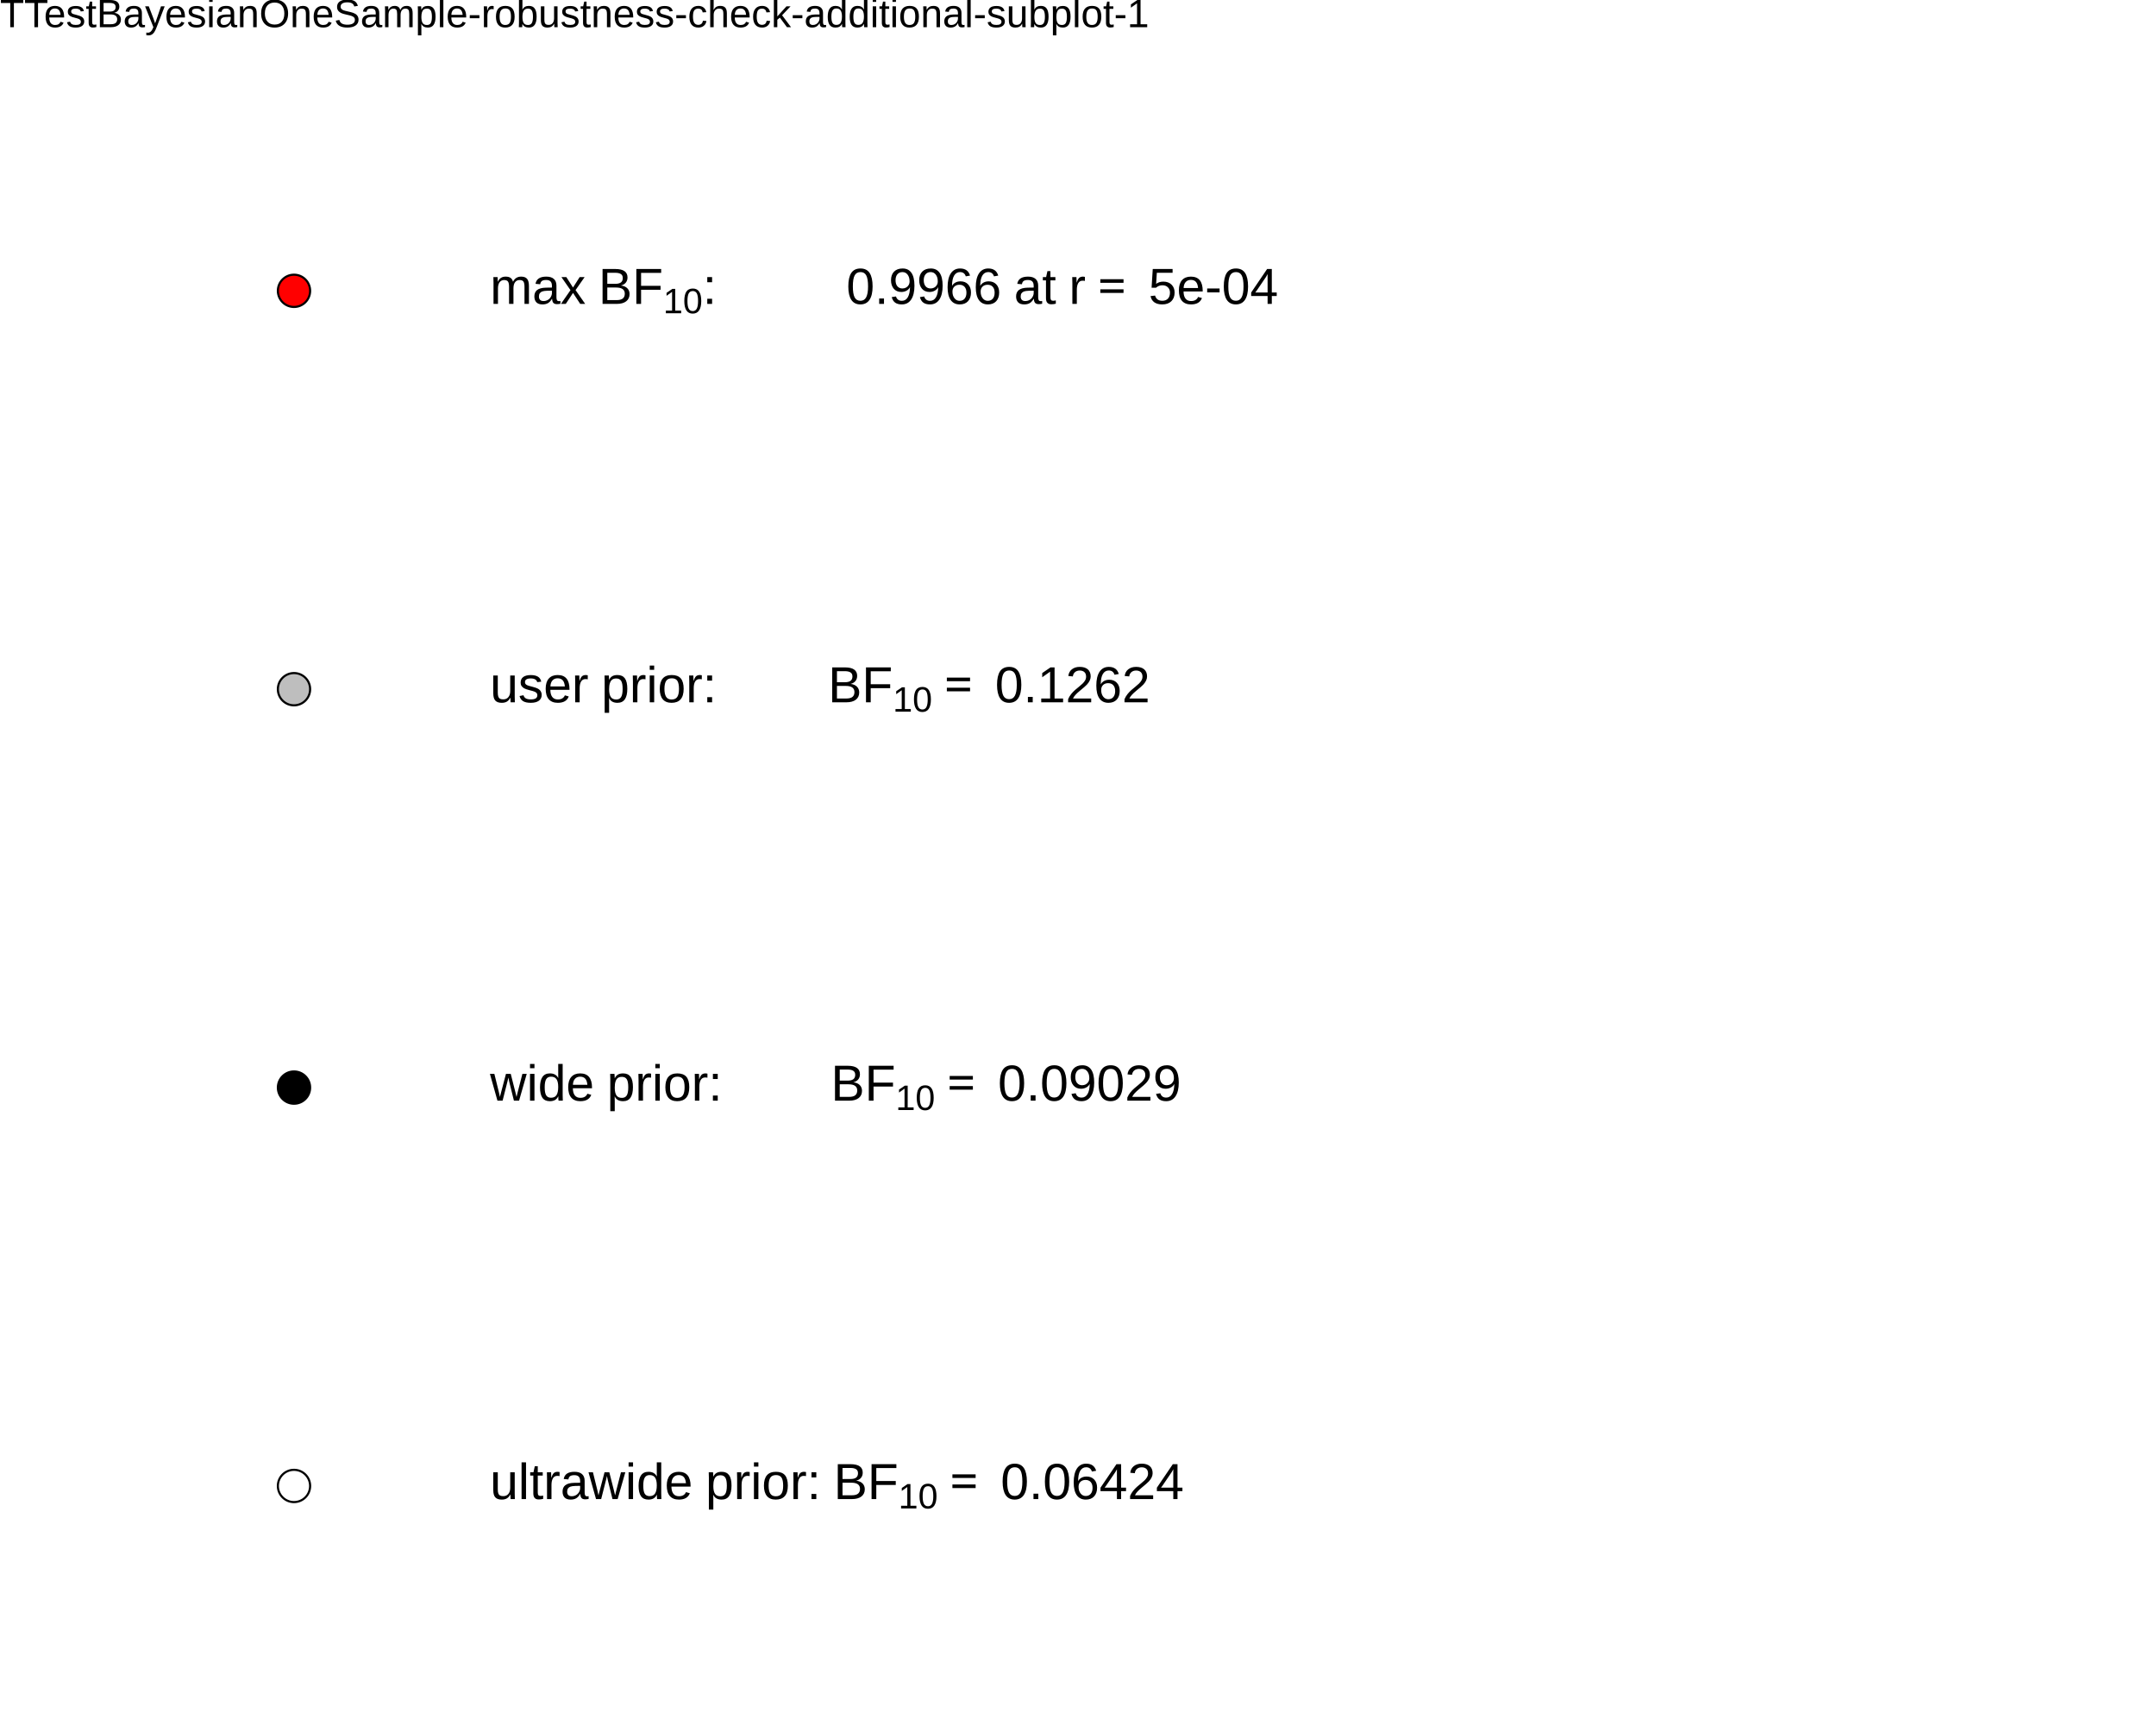
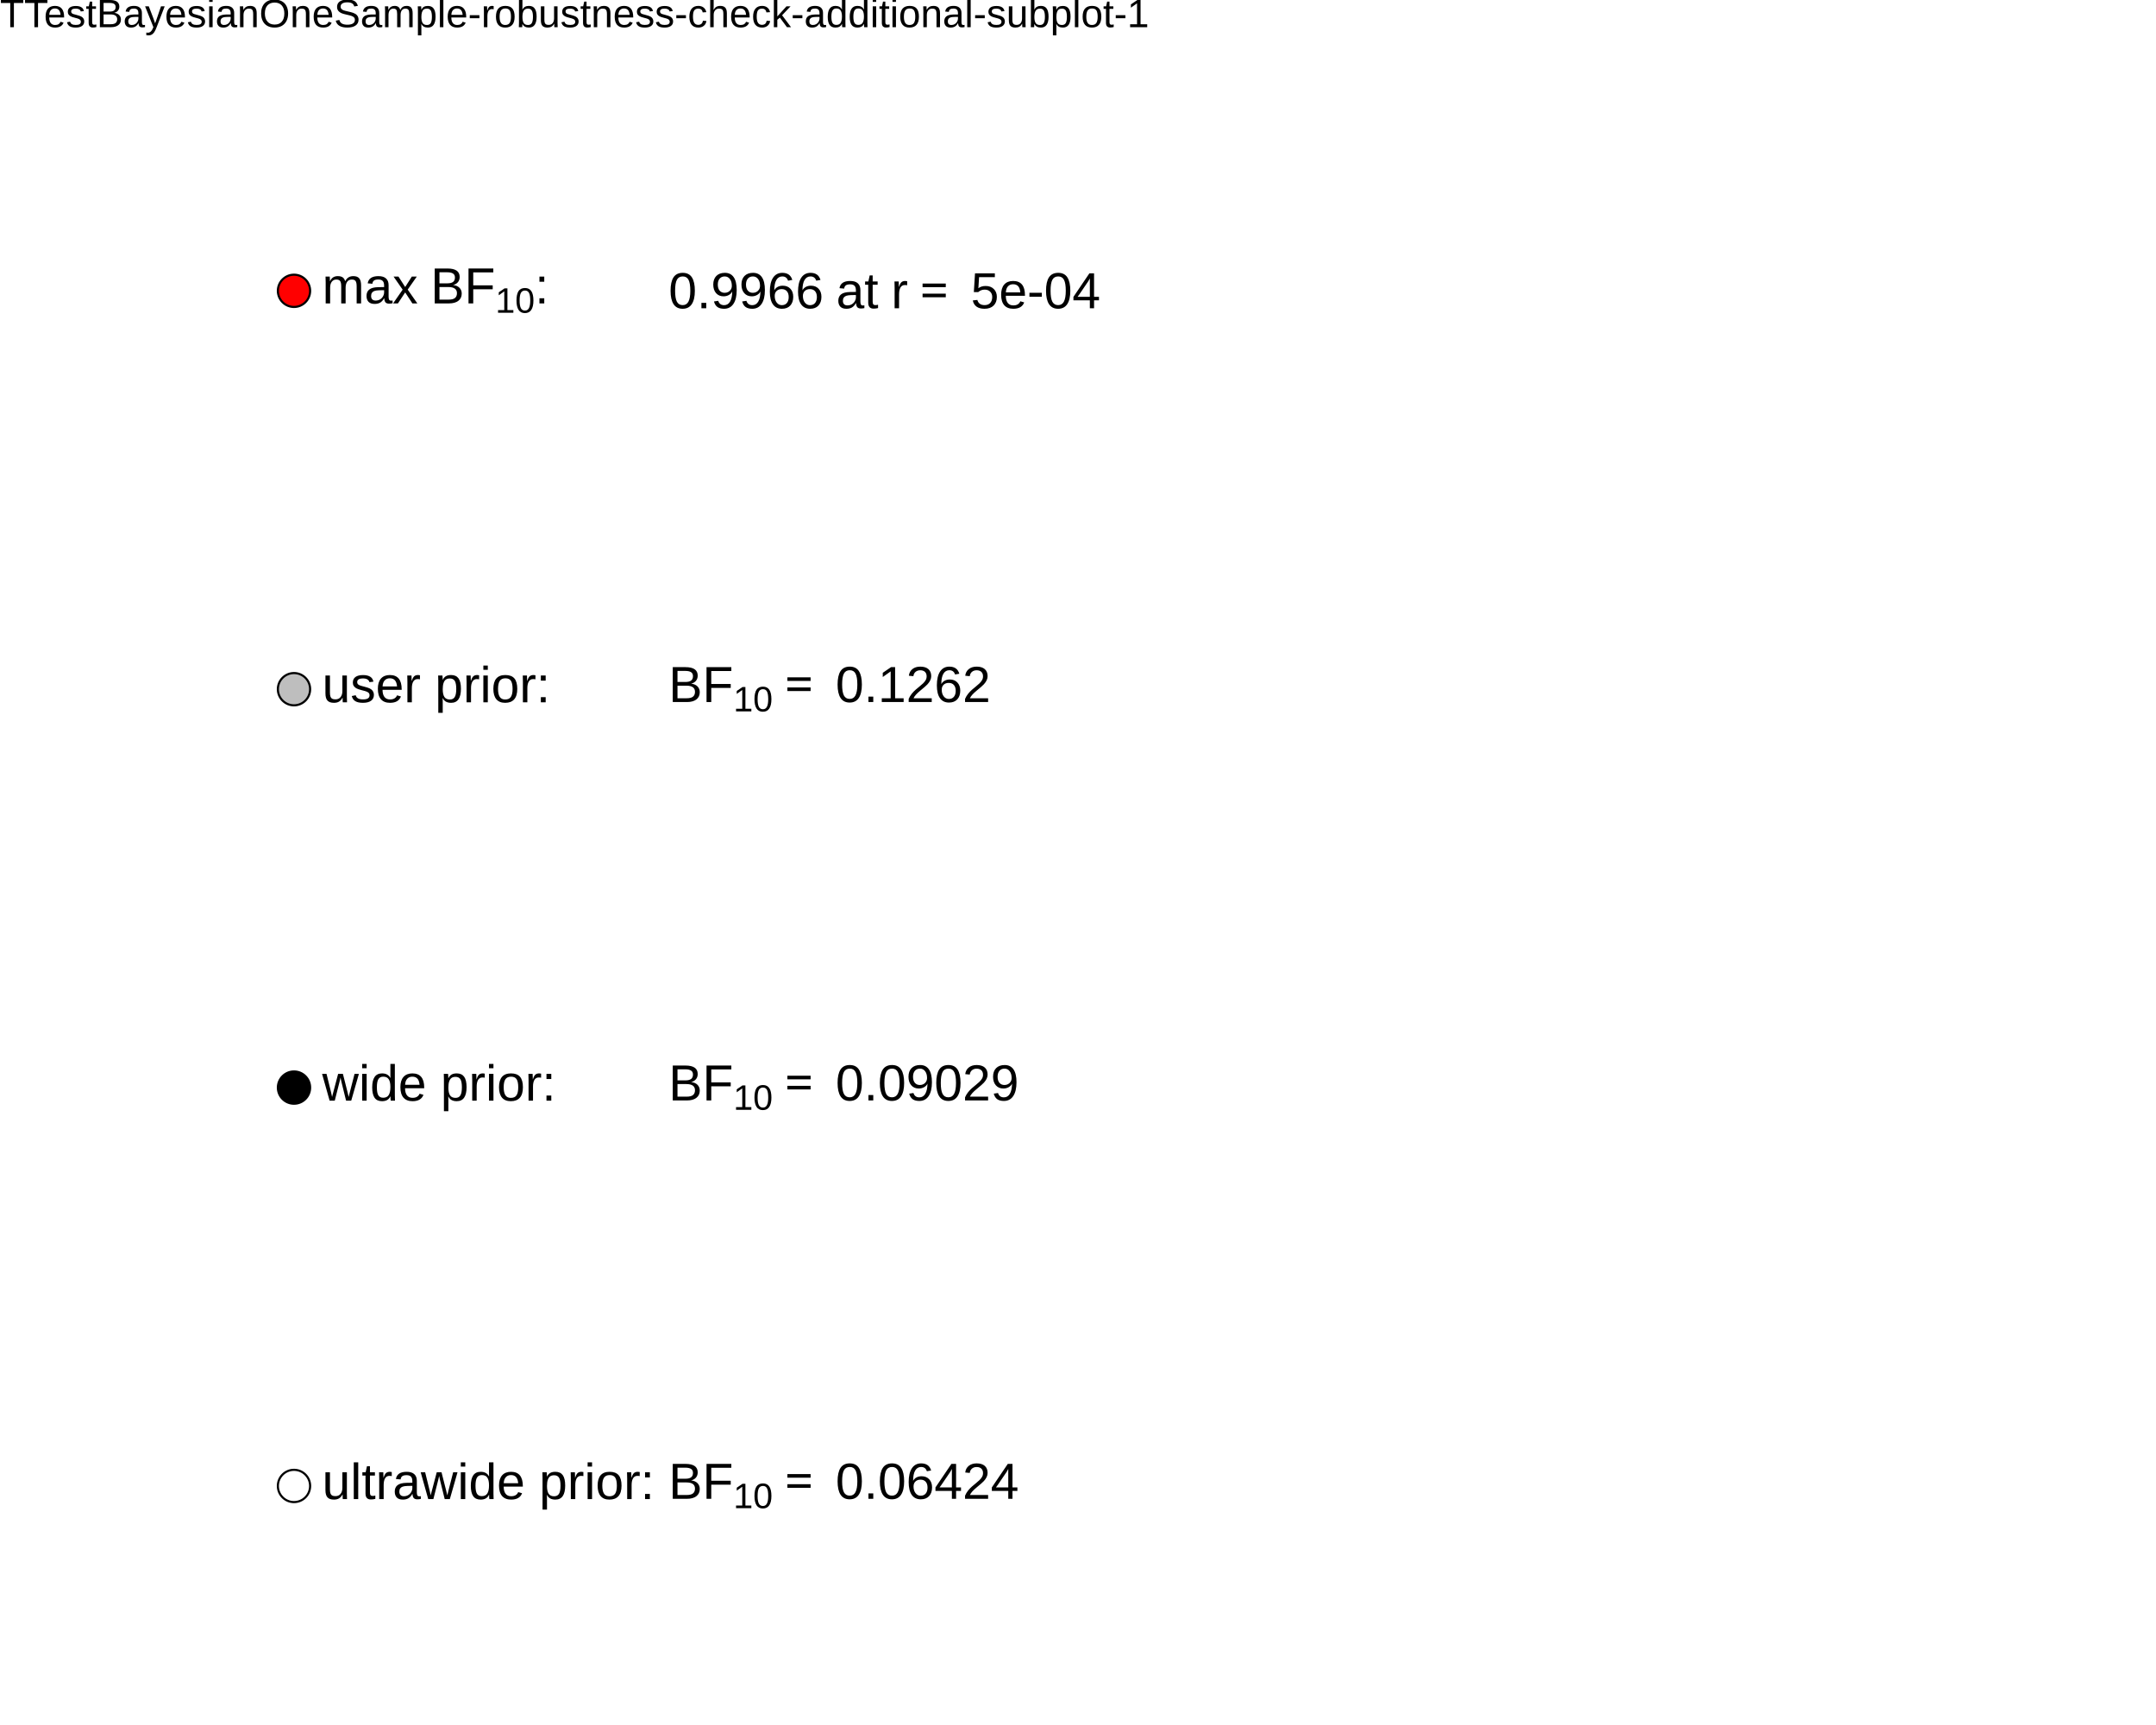
<svg xmlns="http://www.w3.org/2000/svg" viewBox="0 0 720.00 576.00">
  <defs>
    <style type="text/css">
    line, polyline, polygon, path, rect, circle {
      fill: none;
      stroke: #000000;
      stroke-linecap: round;
      stroke-linejoin: round;
      stroke-miterlimit: 10.00;
    }
  </style>
  </defs>
  <rect width="100%" height="100%" style="stroke: none; fill: #FFFFFF;" />
  <rect x="0.00" y="0.00" width="720.00" height="576.00" style="stroke-width: 10.67; stroke: none;" />
  <defs>
    <clipPath id="cpMC4wMHw3MjAuMDB8NTc2LjAwfDE3LjI5">
      <rect x="0.00" y="17.29" width="720.00" height="558.71" />
    </clipPath>
  </defs>
  <rect x="0.00" y="17.29" width="720.00" height="558.71" style="stroke-width: 10.67; stroke: none;" clip-path="url(#cpMC4wMHw3MjAuMDB8NTc2LjAwfDE3LjI5)" />
  <circle cx="98.18" cy="496.18" r="4.04pt" style="stroke-width: 0.71; fill: #FFFFFF;" clip-path="url(#cpMC4wMHw3MjAuMDB8NTc2LjAwfDE3LjI5)" />
  <circle cx="98.18" cy="363.16" r="4.04pt" style="stroke-width: 0.71; fill: #000000;" clip-path="url(#cpMC4wMHw3MjAuMDB8NTc2LjAwfDE3LjI5)" />
  <circle cx="98.18" cy="230.13" r="4.04pt" style="stroke-width: 0.71; fill: #BEBEBE;" clip-path="url(#cpMC4wMHw3MjAuMDB8NTc2LjAwfDE3LjI5)" />
  <circle cx="98.18" cy="97.11" r="4.04pt" style="stroke-width: 0.71; fill: #FF0000;" clip-path="url(#cpMC4wMHw3MjAuMDB8NTc2LjAwfDE3LjI5)" />
  <g clip-path="url(#cpMC4wMHw3MjAuMDB8NTc2LjAwfDE3LjI5)">
-     <text x="163.64" y="500.56" style="font-size: 16.93px; font-family: Liberation Sans;" textLength="9.41px" lengthAdjust="spacingAndGlyphs">u</text>
+     <text x="107.59" y="500.56" style="font-size: 16.93px; font-family: Liberation Sans;" textLength="106.28px" lengthAdjust="spacingAndGlyphs">ultrawide prior</text>
  </g>
  <g clip-path="url(#cpMC4wMHw3MjAuMDB8NTc2LjAwfDE3LjI5)">
-     <text x="173.04" y="500.56" style="font-size: 16.93px; font-family: Liberation Sans;" textLength="3.77px" lengthAdjust="spacingAndGlyphs">l</text>
+     <text x="213.87" y="500.56" style="font-size: 16.93px; font-family: Liberation Sans;" textLength="4.70px" lengthAdjust="spacingAndGlyphs">:</text>
  </g>
  <g clip-path="url(#cpMC4wMHw3MjAuMDB8NTc2LjAwfDE3LjI5)">
-     <text x="176.81" y="500.56" style="font-size: 16.93px; font-family: Liberation Sans;" textLength="4.70px" lengthAdjust="spacingAndGlyphs">t</text>
+     <text x="107.59" y="367.53" style="font-size: 16.93px; font-family: Liberation Sans;" textLength="73.36px" lengthAdjust="spacingAndGlyphs">wide prior</text>
  </g>
  <g clip-path="url(#cpMC4wMHw3MjAuMDB8NTc2LjAwfDE3LjI5)">
-     <text x="181.51" y="500.56" style="font-size: 16.93px; font-family: Liberation Sans;" textLength="5.64px" lengthAdjust="spacingAndGlyphs">r</text>
+     <text x="180.95" y="367.53" style="font-size: 16.93px; font-family: Liberation Sans;" textLength="4.70px" lengthAdjust="spacingAndGlyphs">:</text>
  </g>
  <g clip-path="url(#cpMC4wMHw3MjAuMDB8NTc2LjAwfDE3LjI5)">
-     <text x="187.15" y="500.56" style="font-size: 16.93px; font-family: Liberation Sans;" textLength="9.41px" lengthAdjust="spacingAndGlyphs">a</text>
+     <text x="107.59" y="234.51" style="font-size: 16.93px; font-family: Liberation Sans;" textLength="71.48px" lengthAdjust="spacingAndGlyphs">user prior</text>
  </g>
  <g clip-path="url(#cpMC4wMHw3MjAuMDB8NTc2LjAwfDE3LjI5)">
-     <text x="196.56" y="500.56" style="font-size: 16.93px; font-family: Liberation Sans;" textLength="12.22px" lengthAdjust="spacingAndGlyphs">w</text>
+     <text x="179.07" y="234.51" style="font-size: 16.93px; font-family: Liberation Sans;" textLength="4.70px" lengthAdjust="spacingAndGlyphs">:</text>
  </g>
  <g clip-path="url(#cpMC4wMHw3MjAuMDB8NTc2LjAwfDE3LjI5)">
-     <text x="208.78" y="500.56" style="font-size: 16.93px; font-family: Liberation Sans;" textLength="3.77px" lengthAdjust="spacingAndGlyphs">i</text>
+     <text x="107.59" y="101.31" style="font-size: 16.93px; font-family: Liberation Sans;" textLength="14.09px" lengthAdjust="spacingAndGlyphs">m</text>
  </g>
  <g clip-path="url(#cpMC4wMHw3MjAuMDB8NTc2LjAwfDE3LjI5)">
-     <text x="212.54" y="500.56" style="font-size: 16.93px; font-family: Liberation Sans;" textLength="9.41px" lengthAdjust="spacingAndGlyphs">d</text>
+     <text x="121.68" y="101.31" style="font-size: 16.93px; font-family: Liberation Sans;" textLength="9.41px" lengthAdjust="spacingAndGlyphs">a</text>
  </g>
  <g clip-path="url(#cpMC4wMHw3MjAuMDB8NTc2LjAwfDE3LjI5)">
-     <text x="221.95" y="500.56" style="font-size: 16.93px; font-family: Liberation Sans;" textLength="9.41px" lengthAdjust="spacingAndGlyphs">e</text>
+     <text x="131.09" y="101.31" style="font-size: 16.93px; font-family: Liberation Sans;" textLength="8.47px" lengthAdjust="spacingAndGlyphs">x</text>
  </g>
  <g clip-path="url(#cpMC4wMHw3MjAuMDB8NTc2LjAwfDE3LjI5)">
-     <text x="231.36" y="500.56" style="font-size: 16.93px; font-family: Symbola;" textLength="4.23px" lengthAdjust="spacingAndGlyphs"> </text>
+     <text x="139.56" y="101.31" style="font-size: 16.93px; font-family: Symbola;" textLength="4.23px" lengthAdjust="spacingAndGlyphs"> </text>
  </g>
  <g clip-path="url(#cpMC4wMHw3MjAuMDB8NTc2LjAwfDE3LjI5)">
-     <text x="235.59" y="500.56" style="font-size: 16.93px; font-family: Liberation Sans;" textLength="9.41px" lengthAdjust="spacingAndGlyphs">p</text>
+     <text x="143.79" y="101.31" style="font-size: 16.93px; font-family: Liberation Sans;" textLength="11.28px" lengthAdjust="spacingAndGlyphs">B</text>
  </g>
  <g clip-path="url(#cpMC4wMHw3MjAuMDB8NTc2LjAwfDE3LjI5)">
-     <text x="245.00" y="500.56" style="font-size: 16.93px; font-family: Liberation Sans;" textLength="5.64px" lengthAdjust="spacingAndGlyphs">r</text>
+     <text x="155.07" y="101.31" style="font-size: 16.93px; font-family: Liberation Sans;" textLength="10.34px" lengthAdjust="spacingAndGlyphs">F</text>
  </g>
  <g clip-path="url(#cpMC4wMHw3MjAuMDB8NTc2LjAwfDE3LjI5)">
-     <text x="250.64" y="500.56" style="font-size: 16.93px; font-family: Liberation Sans;" textLength="3.77px" lengthAdjust="spacingAndGlyphs">i</text>
+     <text x="165.42" y="104.44" style="font-size: 11.85px; font-family: Liberation Sans;" textLength="6.59px" lengthAdjust="spacingAndGlyphs">1</text>
  </g>
  <g clip-path="url(#cpMC4wMHw3MjAuMDB8NTc2LjAwfDE3LjI5)">
-     <text x="254.40" y="500.56" style="font-size: 16.93px; font-family: Liberation Sans;" textLength="9.41px" lengthAdjust="spacingAndGlyphs">o</text>
+     <text x="172.01" y="104.44" style="font-size: 11.85px; font-family: Liberation Sans;" textLength="6.59px" lengthAdjust="spacingAndGlyphs">0</text>
  </g>
  <g clip-path="url(#cpMC4wMHw3MjAuMDB8NTc2LjAwfDE3LjI5)">
-     <text x="263.81" y="500.56" style="font-size: 16.93px; font-family: Liberation Sans;" textLength="5.64px" lengthAdjust="spacingAndGlyphs">r</text>
+     <text x="178.60" y="101.31" style="font-size: 16.93px; font-family: Liberation Sans;" textLength="4.70px" lengthAdjust="spacingAndGlyphs">:</text>
  </g>
  <g clip-path="url(#cpMC4wMHw3MjAuMDB8NTc2LjAwfDE3LjI5)">
-     <text x="269.45" y="500.56" style="font-size: 16.93px; font-family: Liberation Sans;" textLength="4.70px" lengthAdjust="spacingAndGlyphs">:</text>
+     <text x="223.28" y="500.47" style="font-size: 16.93px; font-family: Liberation Sans;" textLength="11.28px" lengthAdjust="spacingAndGlyphs">B</text>
  </g>
  <g clip-path="url(#cpMC4wMHw3MjAuMDB8NTc2LjAwfDE3LjI5)">
-     <text x="274.15" y="500.56" style="font-size: 16.93px; font-family: Symbola;" textLength="4.23px" lengthAdjust="spacingAndGlyphs"> </text>
+     <text x="234.56" y="500.47" style="font-size: 16.93px; font-family: Liberation Sans;" textLength="10.34px" lengthAdjust="spacingAndGlyphs">F</text>
  </g>
  <g clip-path="url(#cpMC4wMHw3MjAuMDB8NTc2LjAwfDE3LjI5)">
-     <text x="278.39" y="500.56" style="font-size: 16.93px; font-family: Liberation Sans;" textLength="11.28px" lengthAdjust="spacingAndGlyphs">B</text>
+     <text x="244.90" y="503.60" style="font-size: 11.85px; font-family: Liberation Sans;" textLength="6.59px" lengthAdjust="spacingAndGlyphs">1</text>
  </g>
  <g clip-path="url(#cpMC4wMHw3MjAuMDB8NTc2LjAwfDE3LjI5)">
-     <text x="289.67" y="500.56" style="font-size: 16.93px; font-family: Liberation Sans;" textLength="10.34px" lengthAdjust="spacingAndGlyphs">F</text>
+     <text x="251.49" y="503.60" style="font-size: 11.85px; font-family: Liberation Sans;" textLength="6.59px" lengthAdjust="spacingAndGlyphs">0</text>
  </g>
  <g clip-path="url(#cpMC4wMHw3MjAuMDB8NTc2LjAwfDE3LjI5)">
-     <text x="300.01" y="503.69" style="font-size: 11.85px; font-family: Liberation Sans;" textLength="6.59px" lengthAdjust="spacingAndGlyphs">1</text>
+     <text x="262.00" y="500.47" style="font-size: 16.93px; font-family: Symbola;" textLength="13.14px" lengthAdjust="spacingAndGlyphs">=</text>
  </g>
  <g clip-path="url(#cpMC4wMHw3MjAuMDB8NTc2LjAwfDE3LjI5)">
-     <text x="306.61" y="503.69" style="font-size: 11.85px; font-family: Liberation Sans;" textLength="6.59px" lengthAdjust="spacingAndGlyphs">0</text>
+     <text x="279.06" y="500.47" style="font-size: 16.93px; font-family: Liberation Sans;" textLength="61.14px" lengthAdjust="spacingAndGlyphs">0.06424</text>
  </g>
  <g clip-path="url(#cpMC4wMHw3MjAuMDB8NTc2LjAwfDE3LjI5)">
-     <text x="317.11" y="500.56" style="font-size: 16.93px; font-family: Symbola;" textLength="13.14px" lengthAdjust="spacingAndGlyphs">=</text>
+     <text x="223.28" y="367.45" style="font-size: 16.93px; font-family: Liberation Sans;" textLength="11.28px" lengthAdjust="spacingAndGlyphs">B</text>
  </g>
  <g clip-path="url(#cpMC4wMHw3MjAuMDB8NTc2LjAwfDE3LjI5)">
-     <text x="334.17" y="500.56" style="font-size: 16.93px; font-family: Liberation Sans;" textLength="61.14px" lengthAdjust="spacingAndGlyphs">0.06424</text>
+     <text x="234.56" y="367.45" style="font-size: 16.93px; font-family: Liberation Sans;" textLength="10.34px" lengthAdjust="spacingAndGlyphs">F</text>
  </g>
  <g clip-path="url(#cpMC4wMHw3MjAuMDB8NTc2LjAwfDE3LjI5)">
-     <text x="163.64" y="367.53" style="font-size: 16.93px; font-family: Liberation Sans;" textLength="12.22px" lengthAdjust="spacingAndGlyphs">w</text>
+     <text x="244.90" y="370.57" style="font-size: 11.85px; font-family: Liberation Sans;" textLength="6.59px" lengthAdjust="spacingAndGlyphs">1</text>
  </g>
  <g clip-path="url(#cpMC4wMHw3MjAuMDB8NTc2LjAwfDE3LjI5)">
-     <text x="175.86" y="367.53" style="font-size: 16.93px; font-family: Liberation Sans;" textLength="3.77px" lengthAdjust="spacingAndGlyphs">i</text>
+     <text x="251.49" y="370.57" style="font-size: 11.85px; font-family: Liberation Sans;" textLength="6.59px" lengthAdjust="spacingAndGlyphs">0</text>
  </g>
  <g clip-path="url(#cpMC4wMHw3MjAuMDB8NTc2LjAwfDE3LjI5)">
-     <text x="179.62" y="367.53" style="font-size: 16.93px; font-family: Liberation Sans;" textLength="9.41px" lengthAdjust="spacingAndGlyphs">d</text>
+     <text x="262.00" y="367.45" style="font-size: 16.93px; font-family: Symbola;" textLength="13.14px" lengthAdjust="spacingAndGlyphs">=</text>
  </g>
  <g clip-path="url(#cpMC4wMHw3MjAuMDB8NTc2LjAwfDE3LjI5)">
-     <text x="189.03" y="367.53" style="font-size: 16.93px; font-family: Liberation Sans;" textLength="9.41px" lengthAdjust="spacingAndGlyphs">e</text>
+     <text x="279.06" y="367.45" style="font-size: 16.93px; font-family: Liberation Sans;" textLength="61.14px" lengthAdjust="spacingAndGlyphs">0.09029</text>
  </g>
  <g clip-path="url(#cpMC4wMHw3MjAuMDB8NTc2LjAwfDE3LjI5)">
-     <text x="198.43" y="367.53" style="font-size: 16.93px; font-family: Symbola;" textLength="4.23px" lengthAdjust="spacingAndGlyphs"> </text>
+     <text x="223.28" y="234.42" style="font-size: 16.93px; font-family: Liberation Sans;" textLength="11.28px" lengthAdjust="spacingAndGlyphs">B</text>
  </g>
  <g clip-path="url(#cpMC4wMHw3MjAuMDB8NTc2LjAwfDE3LjI5)">
-     <text x="202.67" y="367.53" style="font-size: 16.93px; font-family: Liberation Sans;" textLength="9.41px" lengthAdjust="spacingAndGlyphs">p</text>
+     <text x="234.56" y="234.42" style="font-size: 16.93px; font-family: Liberation Sans;" textLength="10.34px" lengthAdjust="spacingAndGlyphs">F</text>
  </g>
  <g clip-path="url(#cpMC4wMHw3MjAuMDB8NTc2LjAwfDE3LjI5)">
-     <text x="212.07" y="367.53" style="font-size: 16.93px; font-family: Liberation Sans;" textLength="5.64px" lengthAdjust="spacingAndGlyphs">r</text>
+     <text x="244.90" y="237.55" style="font-size: 11.85px; font-family: Liberation Sans;" textLength="6.59px" lengthAdjust="spacingAndGlyphs">1</text>
  </g>
  <g clip-path="url(#cpMC4wMHw3MjAuMDB8NTc2LjAwfDE3LjI5)">
-     <text x="217.71" y="367.53" style="font-size: 16.93px; font-family: Liberation Sans;" textLength="3.77px" lengthAdjust="spacingAndGlyphs">i</text>
+     <text x="251.49" y="237.55" style="font-size: 11.85px; font-family: Liberation Sans;" textLength="6.59px" lengthAdjust="spacingAndGlyphs">0</text>
  </g>
  <g clip-path="url(#cpMC4wMHw3MjAuMDB8NTc2LjAwfDE3LjI5)">
-     <text x="221.48" y="367.53" style="font-size: 16.93px; font-family: Liberation Sans;" textLength="9.41px" lengthAdjust="spacingAndGlyphs">o</text>
+     <text x="262.00" y="234.42" style="font-size: 16.93px; font-family: Symbola;" textLength="13.14px" lengthAdjust="spacingAndGlyphs">=</text>
  </g>
  <g clip-path="url(#cpMC4wMHw3MjAuMDB8NTc2LjAwfDE3LjI5)">
-     <text x="230.89" y="367.53" style="font-size: 16.93px; font-family: Liberation Sans;" textLength="5.64px" lengthAdjust="spacingAndGlyphs">r</text>
+     <text x="279.06" y="234.42" style="font-size: 16.93px; font-family: Liberation Sans;" textLength="51.73px" lengthAdjust="spacingAndGlyphs">0.1262</text>
  </g>
  <g clip-path="url(#cpMC4wMHw3MjAuMDB8NTc2LjAwfDE3LjI5)">
-     <text x="236.53" y="367.53" style="font-size: 16.93px; font-family: Liberation Sans;" textLength="4.70px" lengthAdjust="spacingAndGlyphs">:</text>
+     <text x="223.28" y="102.93" style="font-size: 16.93px; font-family: Liberation Sans;" textLength="51.73px" lengthAdjust="spacingAndGlyphs">0.9966</text>
  </g>
  <g clip-path="url(#cpMC4wMHw3MjAuMDB8NTc2LjAwfDE3LjI5)">
-     <text x="273.23" y="367.53" style="font-size: 16.93px; font-family: Symbola;" textLength="4.23px" lengthAdjust="spacingAndGlyphs"> </text>
+     <text x="275.01" y="102.93" style="font-size: 16.93px; font-family: Symbola;" textLength="4.23px" lengthAdjust="spacingAndGlyphs"> </text>
  </g>
  <g clip-path="url(#cpMC4wMHw3MjAuMDB8NTc2LjAwfDE3LjI5)">
-     <text x="277.46" y="367.53" style="font-size: 16.93px; font-family: Liberation Sans;" textLength="11.28px" lengthAdjust="spacingAndGlyphs">B</text>
+     <text x="279.24" y="102.93" style="font-size: 16.93px; font-family: Liberation Sans;" textLength="9.41px" lengthAdjust="spacingAndGlyphs">a</text>
  </g>
  <g clip-path="url(#cpMC4wMHw3MjAuMDB8NTc2LjAwfDE3LjI5)">
-     <text x="288.75" y="367.53" style="font-size: 16.93px; font-family: Liberation Sans;" textLength="10.34px" lengthAdjust="spacingAndGlyphs">F</text>
+     <text x="288.65" y="102.93" style="font-size: 16.93px; font-family: Liberation Sans;" textLength="4.70px" lengthAdjust="spacingAndGlyphs">t</text>
  </g>
  <g clip-path="url(#cpMC4wMHw3MjAuMDB8NTc2LjAwfDE3LjI5)">
-     <text x="299.09" y="370.66" style="font-size: 11.85px; font-family: Liberation Sans;" textLength="6.59px" lengthAdjust="spacingAndGlyphs">1</text>
+     <text x="293.35" y="102.93" style="font-size: 16.93px; font-family: Symbola;" textLength="4.23px" lengthAdjust="spacingAndGlyphs"> </text>
  </g>
  <g clip-path="url(#cpMC4wMHw3MjAuMDB8NTc2LjAwfDE3LjI5)">
-     <text x="305.68" y="370.66" style="font-size: 11.85px; font-family: Liberation Sans;" textLength="6.59px" lengthAdjust="spacingAndGlyphs">0</text>
+     <text x="297.59" y="102.93" style="font-size: 16.93px; font-family: Liberation Sans;" textLength="5.64px" lengthAdjust="spacingAndGlyphs">r</text>
  </g>
  <g clip-path="url(#cpMC4wMHw3MjAuMDB8NTc2LjAwfDE3LjI5)">
-     <text x="316.19" y="367.53" style="font-size: 16.93px; font-family: Symbola;" textLength="13.14px" lengthAdjust="spacingAndGlyphs">=</text>
+     <text x="307.14" y="102.93" style="font-size: 16.93px; font-family: Symbola;" textLength="13.14px" lengthAdjust="spacingAndGlyphs">=</text>
  </g>
  <g clip-path="url(#cpMC4wMHw3MjAuMDB8NTc2LjAwfDE3LjI5)">
-     <text x="333.25" y="367.53" style="font-size: 16.93px; font-family: Liberation Sans;" textLength="61.14px" lengthAdjust="spacingAndGlyphs">0.09029</text>
-   </g>
-   <g clip-path="url(#cpMC4wMHw3MjAuMDB8NTc2LjAwfDE3LjI5)">
-     <text x="163.64" y="234.51" style="font-size: 16.93px; font-family: Liberation Sans;" textLength="9.41px" lengthAdjust="spacingAndGlyphs">u</text>
-   </g>
-   <g clip-path="url(#cpMC4wMHw3MjAuMDB8NTc2LjAwfDE3LjI5)">
-     <text x="173.04" y="234.51" style="font-size: 16.93px; font-family: Liberation Sans;" textLength="8.47px" lengthAdjust="spacingAndGlyphs">s</text>
-   </g>
-   <g clip-path="url(#cpMC4wMHw3MjAuMDB8NTc2LjAwfDE3LjI5)">
-     <text x="181.51" y="234.51" style="font-size: 16.93px; font-family: Liberation Sans;" textLength="9.41px" lengthAdjust="spacingAndGlyphs">e</text>
-   </g>
-   <g clip-path="url(#cpMC4wMHw3MjAuMDB8NTc2LjAwfDE3LjI5)">
-     <text x="190.92" y="234.51" style="font-size: 16.93px; font-family: Liberation Sans;" textLength="5.64px" lengthAdjust="spacingAndGlyphs">r</text>
-   </g>
-   <g clip-path="url(#cpMC4wMHw3MjAuMDB8NTc2LjAwfDE3LjI5)">
-     <text x="196.56" y="234.51" style="font-size: 16.93px; font-family: Symbola;" textLength="4.23px" lengthAdjust="spacingAndGlyphs"> </text>
-   </g>
-   <g clip-path="url(#cpMC4wMHw3MjAuMDB8NTc2LjAwfDE3LjI5)">
-     <text x="200.79" y="234.51" style="font-size: 16.93px; font-family: Liberation Sans;" textLength="9.41px" lengthAdjust="spacingAndGlyphs">p</text>
-   </g>
-   <g clip-path="url(#cpMC4wMHw3MjAuMDB8NTc2LjAwfDE3LjI5)">
-     <text x="210.20" y="234.51" style="font-size: 16.93px; font-family: Liberation Sans;" textLength="5.64px" lengthAdjust="spacingAndGlyphs">r</text>
-   </g>
-   <g clip-path="url(#cpMC4wMHw3MjAuMDB8NTc2LjAwfDE3LjI5)">
-     <text x="215.84" y="234.51" style="font-size: 16.93px; font-family: Liberation Sans;" textLength="3.77px" lengthAdjust="spacingAndGlyphs">i</text>
-   </g>
-   <g clip-path="url(#cpMC4wMHw3MjAuMDB8NTc2LjAwfDE3LjI5)">
-     <text x="219.61" y="234.51" style="font-size: 16.93px; font-family: Liberation Sans;" textLength="9.41px" lengthAdjust="spacingAndGlyphs">o</text>
-   </g>
-   <g clip-path="url(#cpMC4wMHw3MjAuMDB8NTc2LjAwfDE3LjI5)">
-     <text x="229.01" y="234.51" style="font-size: 16.93px; font-family: Liberation Sans;" textLength="5.64px" lengthAdjust="spacingAndGlyphs">r</text>
-   </g>
-   <g clip-path="url(#cpMC4wMHw3MjAuMDB8NTc2LjAwfDE3LjI5)">
-     <text x="234.65" y="234.51" style="font-size: 16.93px; font-family: Liberation Sans;" textLength="4.70px" lengthAdjust="spacingAndGlyphs">:</text>
-   </g>
-   <g clip-path="url(#cpMC4wMHw3MjAuMDB8NTc2LjAwfDE3LjI5)">
-     <text x="272.29" y="234.51" style="font-size: 16.93px; font-family: Symbola;" textLength="4.23px" lengthAdjust="spacingAndGlyphs"> </text>
-   </g>
-   <g clip-path="url(#cpMC4wMHw3MjAuMDB8NTc2LjAwfDE3LjI5)">
-     <text x="276.53" y="234.51" style="font-size: 16.93px; font-family: Liberation Sans;" textLength="11.28px" lengthAdjust="spacingAndGlyphs">B</text>
-   </g>
-   <g clip-path="url(#cpMC4wMHw3MjAuMDB8NTc2LjAwfDE3LjI5)">
-     <text x="287.81" y="234.51" style="font-size: 16.93px; font-family: Liberation Sans;" textLength="10.34px" lengthAdjust="spacingAndGlyphs">F</text>
-   </g>
-   <g clip-path="url(#cpMC4wMHw3MjAuMDB8NTc2LjAwfDE3LjI5)">
-     <text x="298.15" y="237.64" style="font-size: 11.85px; font-family: Liberation Sans;" textLength="6.59px" lengthAdjust="spacingAndGlyphs">1</text>
-   </g>
-   <g clip-path="url(#cpMC4wMHw3MjAuMDB8NTc2LjAwfDE3LjI5)">
-     <text x="304.75" y="237.64" style="font-size: 11.85px; font-family: Liberation Sans;" textLength="6.59px" lengthAdjust="spacingAndGlyphs">0</text>
-   </g>
-   <g clip-path="url(#cpMC4wMHw3MjAuMDB8NTc2LjAwfDE3LjI5)">
-     <text x="315.25" y="234.51" style="font-size: 16.93px; font-family: Symbola;" textLength="13.14px" lengthAdjust="spacingAndGlyphs">=</text>
-   </g>
-   <g clip-path="url(#cpMC4wMHw3MjAuMDB8NTc2LjAwfDE3LjI5)">
-     <text x="332.31" y="234.51" style="font-size: 16.93px; font-family: Liberation Sans;" textLength="51.73px" lengthAdjust="spacingAndGlyphs">0.1262</text>
-   </g>
-   <g clip-path="url(#cpMC4wMHw3MjAuMDB8NTc2LjAwfDE3LjI5)">
-     <text x="163.64" y="101.48" style="font-size: 16.93px; font-family: Liberation Sans;" textLength="14.09px" lengthAdjust="spacingAndGlyphs">m</text>
-   </g>
-   <g clip-path="url(#cpMC4wMHw3MjAuMDB8NTc2LjAwfDE3LjI5)">
-     <text x="177.73" y="101.48" style="font-size: 16.93px; font-family: Liberation Sans;" textLength="9.41px" lengthAdjust="spacingAndGlyphs">a</text>
-   </g>
-   <g clip-path="url(#cpMC4wMHw3MjAuMDB8NTc2LjAwfDE3LjI5)">
-     <text x="187.14" y="101.48" style="font-size: 16.93px; font-family: Liberation Sans;" textLength="8.47px" lengthAdjust="spacingAndGlyphs">x</text>
-   </g>
-   <g clip-path="url(#cpMC4wMHw3MjAuMDB8NTc2LjAwfDE3LjI5)">
-     <text x="195.61" y="101.48" style="font-size: 16.93px; font-family: Symbola;" textLength="4.23px" lengthAdjust="spacingAndGlyphs"> </text>
-   </g>
-   <g clip-path="url(#cpMC4wMHw3MjAuMDB8NTc2LjAwfDE3LjI5)">
-     <text x="199.84" y="101.48" style="font-size: 16.93px; font-family: Liberation Sans;" textLength="11.28px" lengthAdjust="spacingAndGlyphs">B</text>
-   </g>
-   <g clip-path="url(#cpMC4wMHw3MjAuMDB8NTc2LjAwfDE3LjI5)">
-     <text x="211.12" y="101.48" style="font-size: 16.93px; font-family: Liberation Sans;" textLength="10.34px" lengthAdjust="spacingAndGlyphs">F</text>
-   </g>
-   <g clip-path="url(#cpMC4wMHw3MjAuMDB8NTc2LjAwfDE3LjI5)">
-     <text x="221.46" y="104.61" style="font-size: 11.85px; font-family: Liberation Sans;" textLength="6.59px" lengthAdjust="spacingAndGlyphs">1</text>
-   </g>
-   <g clip-path="url(#cpMC4wMHw3MjAuMDB8NTc2LjAwfDE3LjI5)">
-     <text x="228.06" y="104.61" style="font-size: 11.85px; font-family: Liberation Sans;" textLength="6.59px" lengthAdjust="spacingAndGlyphs">0</text>
-   </g>
-   <g clip-path="url(#cpMC4wMHw3MjAuMDB8NTc2LjAwfDE3LjI5)">
-     <text x="234.65" y="101.48" style="font-size: 16.93px; font-family: Liberation Sans;" textLength="4.70px" lengthAdjust="spacingAndGlyphs">:</text>
-   </g>
-   <g clip-path="url(#cpMC4wMHw3MjAuMDB8NTc2LjAwfDE3LjI5)">
-     <text x="282.64" y="101.48" style="font-size: 16.93px; font-family: Liberation Sans;" textLength="51.73px" lengthAdjust="spacingAndGlyphs">0.9966</text>
-   </g>
-   <g clip-path="url(#cpMC4wMHw3MjAuMDB8NTc2LjAwfDE3LjI5)">
-     <text x="334.37" y="101.48" style="font-size: 16.93px; font-family: Symbola;" textLength="4.23px" lengthAdjust="spacingAndGlyphs"> </text>
-   </g>
-   <g clip-path="url(#cpMC4wMHw3MjAuMDB8NTc2LjAwfDE3LjI5)">
-     <text x="338.61" y="101.48" style="font-size: 16.93px; font-family: Liberation Sans;" textLength="9.41px" lengthAdjust="spacingAndGlyphs">a</text>
-   </g>
-   <g clip-path="url(#cpMC4wMHw3MjAuMDB8NTc2LjAwfDE3LjI5)">
-     <text x="348.01" y="101.48" style="font-size: 16.93px; font-family: Liberation Sans;" textLength="4.70px" lengthAdjust="spacingAndGlyphs">t</text>
-   </g>
-   <g clip-path="url(#cpMC4wMHw3MjAuMDB8NTc2LjAwfDE3LjI5)">
-     <text x="352.71" y="101.48" style="font-size: 16.93px; font-family: Symbola;" textLength="4.23px" lengthAdjust="spacingAndGlyphs"> </text>
-   </g>
-   <g clip-path="url(#cpMC4wMHw3MjAuMDB8NTc2LjAwfDE3LjI5)">
-     <text x="356.95" y="101.48" style="font-size: 16.93px; font-family: Liberation Sans;" textLength="5.64px" lengthAdjust="spacingAndGlyphs">r</text>
-   </g>
-   <g clip-path="url(#cpMC4wMHw3MjAuMDB8NTc2LjAwfDE3LjI5)">
-     <text x="366.50" y="101.48" style="font-size: 16.93px; font-family: Symbola;" textLength="13.14px" lengthAdjust="spacingAndGlyphs">=</text>
-   </g>
-   <g clip-path="url(#cpMC4wMHw3MjAuMDB8NTc2LjAwfDE3LjI5)">
-     <text x="383.56" y="101.48" style="font-size: 16.93px; font-family: Liberation Sans;" textLength="43.27px" lengthAdjust="spacingAndGlyphs">5e-04</text>
+     <text x="324.20" y="102.93" style="font-size: 16.93px; font-family: Liberation Sans;" textLength="43.27px" lengthAdjust="spacingAndGlyphs">5e-04</text>
  </g>
  <defs>
    <clipPath id="cpMC4wMHw3MjAuMDB8NTc2LjAwfDAuMDA=">
      <rect x="0.00" y="0.00" width="720.00" height="576.00" />
    </clipPath>
  </defs>
  <g clip-path="url(#cpMC4wMHw3MjAuMDB8NTc2LjAwfDAuMDA=)">
    <text x="0.00" y="9.08" style="font-size: 13.20px; font-family: Liberation Sans;" textLength="383.20px" lengthAdjust="spacingAndGlyphs">TTestBayesianOneSample-robustness-check-additional-subplot-1</text>
  </g>
</svg>
